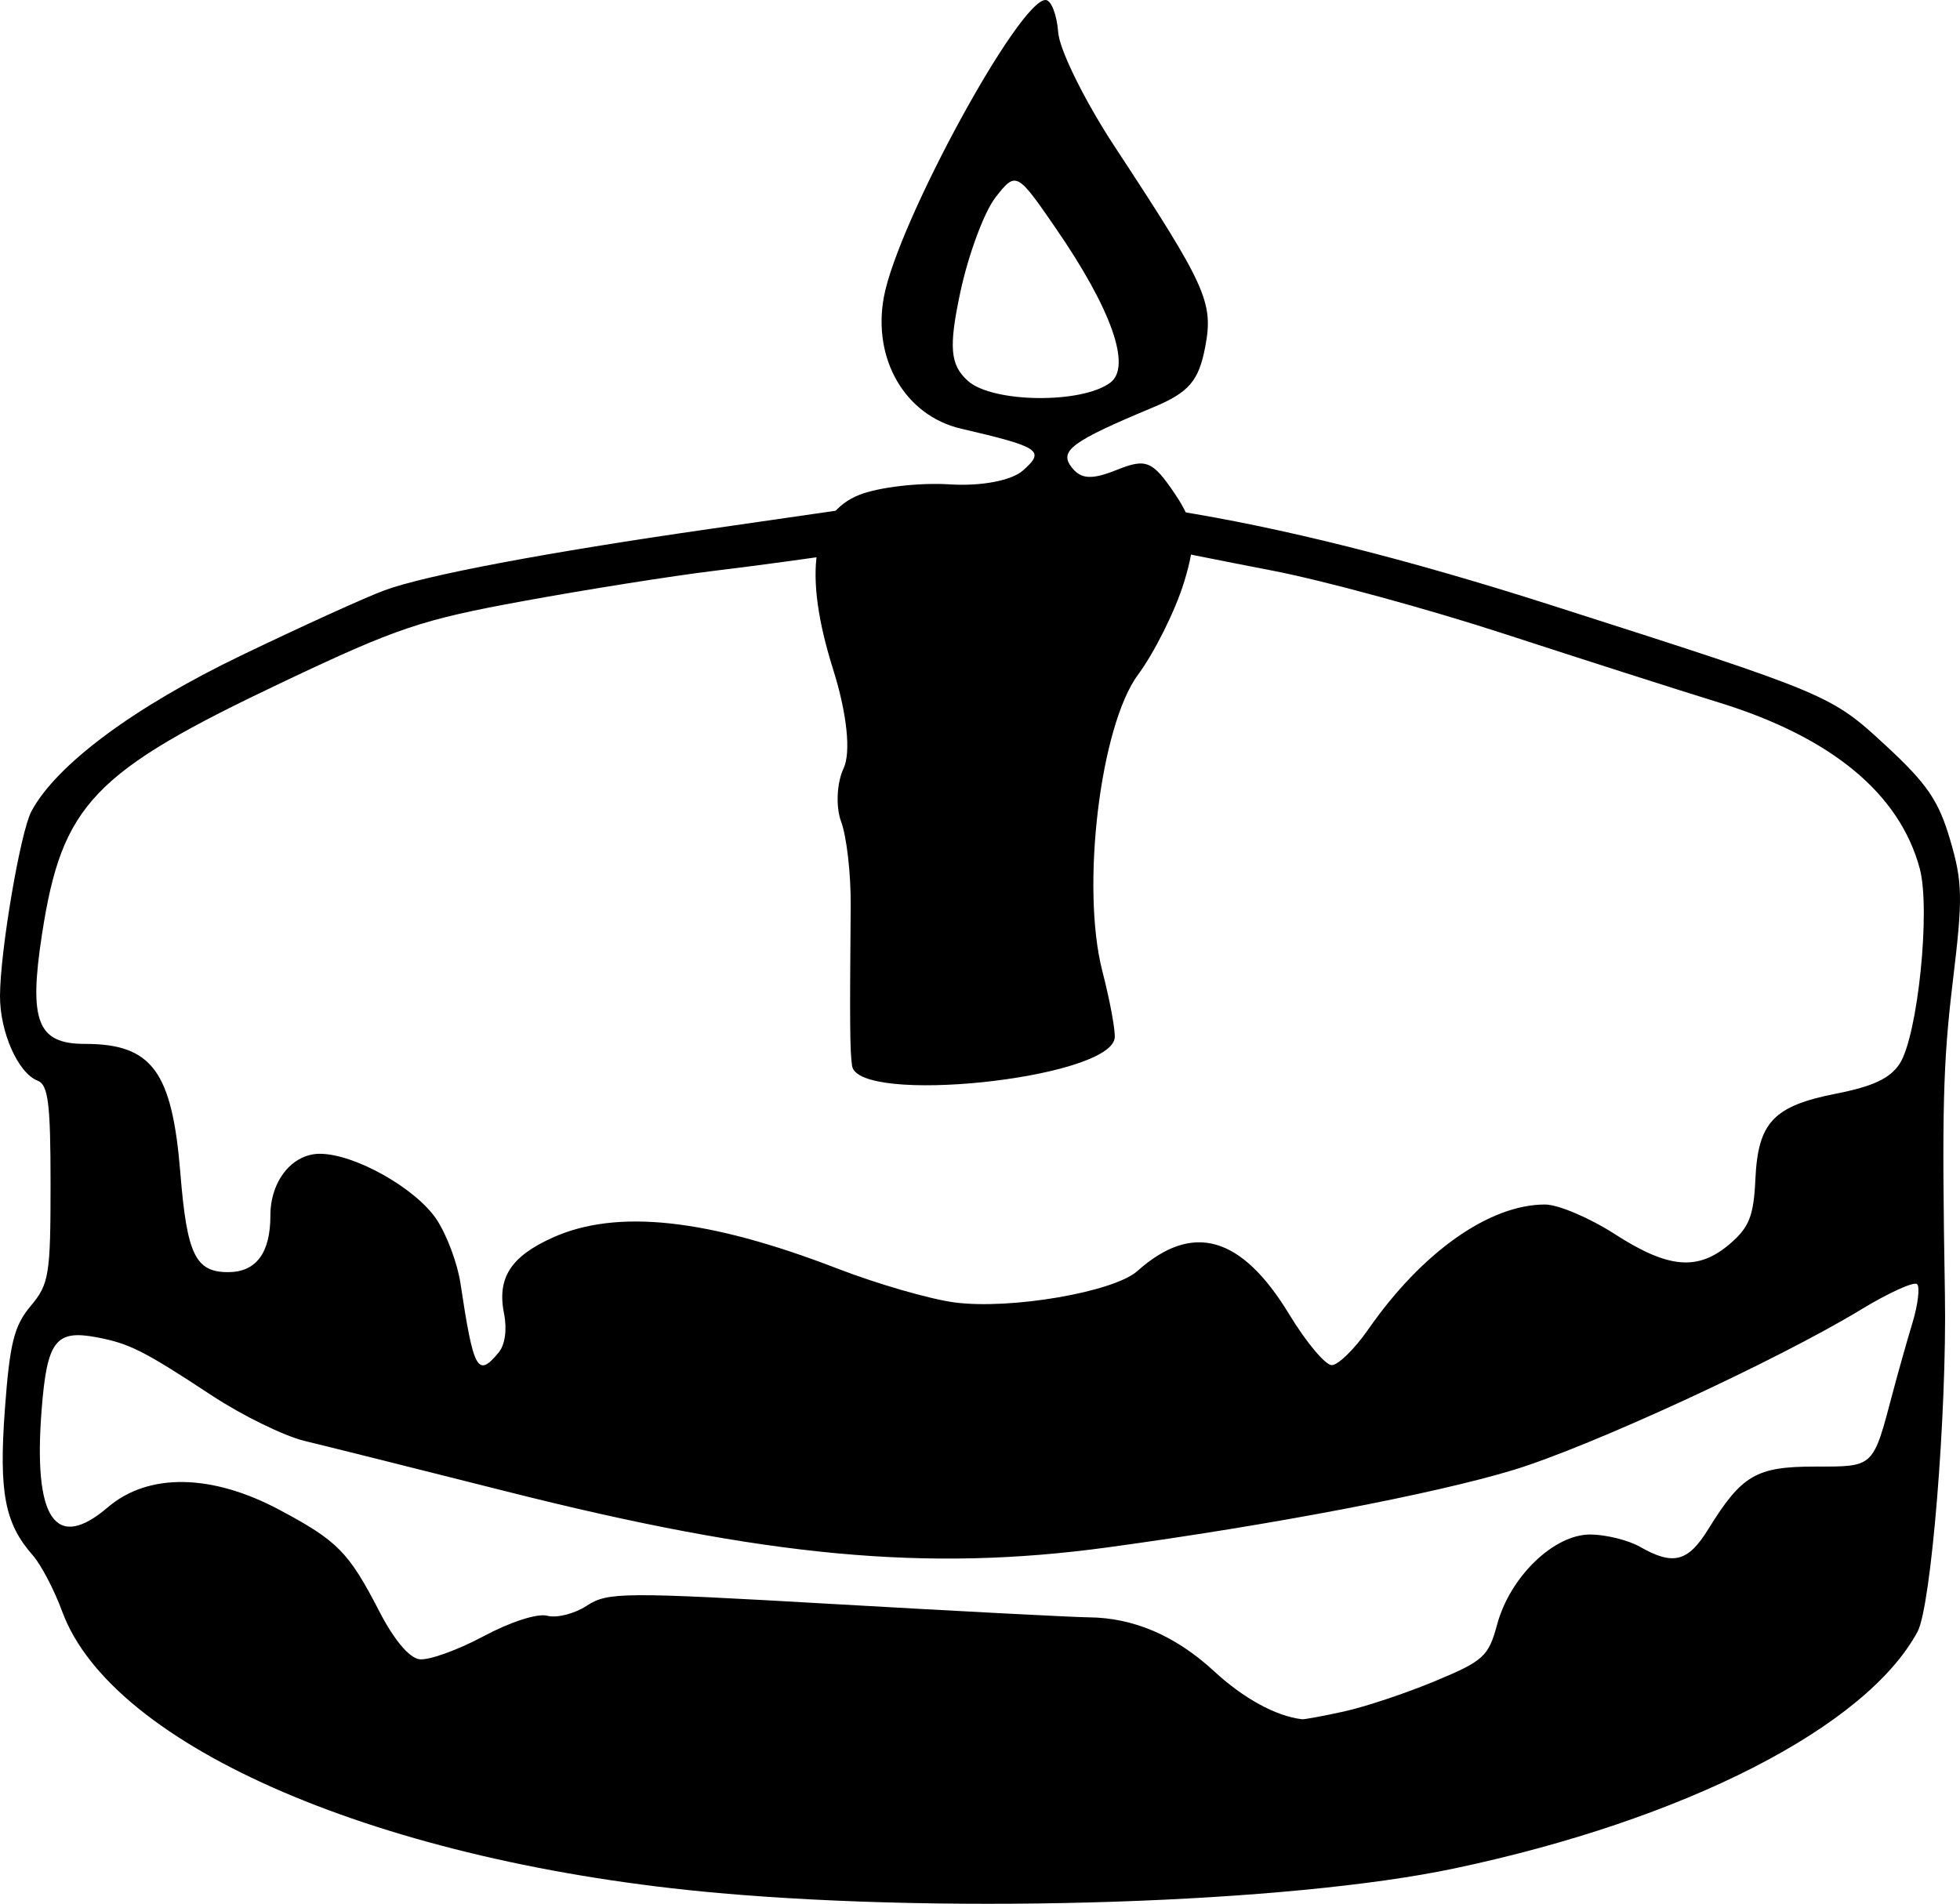
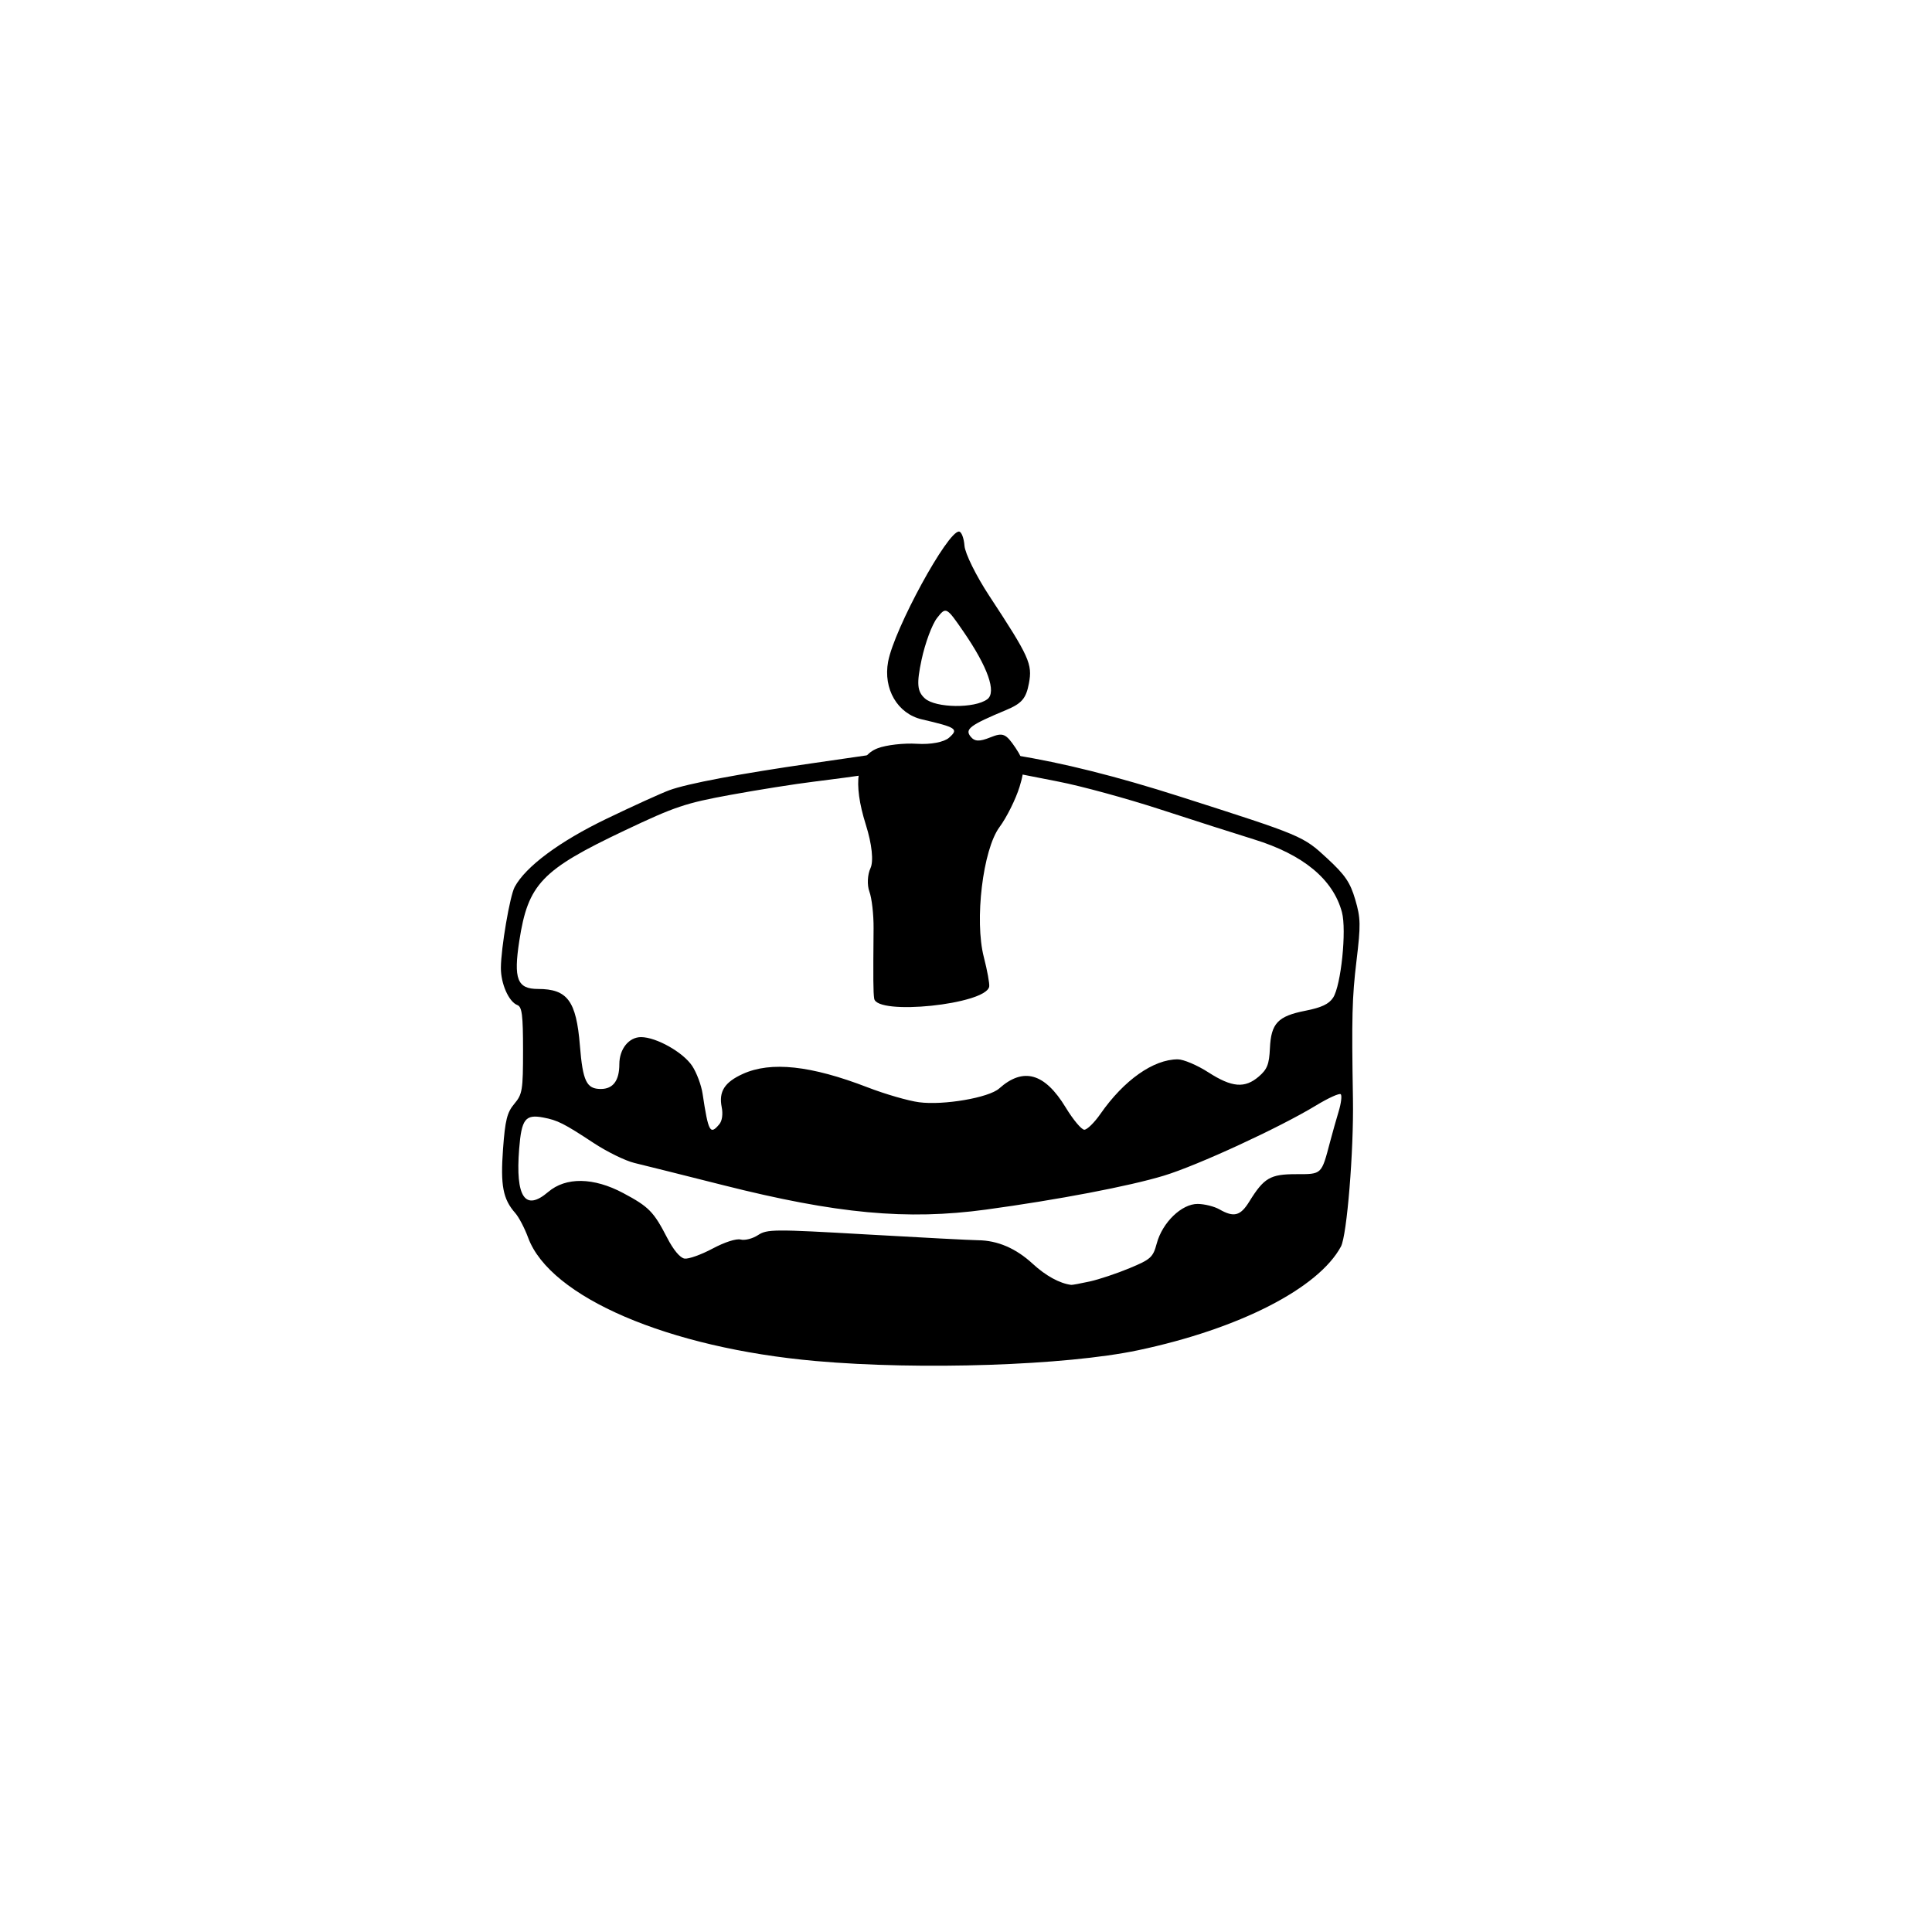
- <svg xmlns="http://www.w3.org/2000/svg" width="117.546mm" height="114.195mm" viewBox="0 0 416.502 404.629" id="svg2" version="1.1">
+ <svg xmlns="http://www.w3.org/2000/svg" width="108" height="108" viewBox="0 0 101.25 101.25" id="svg2" version="1.1">
  <defs id="defs4" />
  <g id="layer1" transform="translate(462.3294,-193.3617)">
-     <g id="g4171">
+     <g id="g4171" transform="matrix(0.1080427,0,0,0.1080427,-386.1281,200.3275)">
      <path style="fill:#000000;fill-opacity:1" d="m -309.642,595.699 c -71.409,-6.33 -128.851,-30.97 -139.47,-59.828 -1.689,-4.591 -4.5,-9.964 -6.246,-11.94 -5.964,-6.752 -7.231,-13.38 -5.934,-31.051 1.031,-14.039 1.958,-17.753 5.474,-21.932 3.916,-4.654 4.233,-6.599 4.233,-25.94 0,-17.152 -0.496,-21.099 -2.762,-21.968 -4.147,-1.591 -8.023,-10.359 -7.983,-18.053 0.051,-9.642 4.352,-34.875 6.683,-39.211 5.333,-9.916 21.748,-22.112 44.535,-33.086 12.821,-6.175 26.545,-12.416 30.498,-13.868 8.735,-3.21 34.275,-8.028 69.175,-13.05 14.329,-2.062 32.117,-4.642 39.528,-5.734 32.713,-4.818 77.743,2.278 139.17,21.931 59.263,18.961 59.475,19.05 71.213,29.917 8.726,8.079 11.166,11.661 13.605,19.974 2.653,9.042 2.716,12.252 0.591,29.894 -2.12,17.593 -2.363,27.191 -1.699,66.929 0.419,25.106 -2.917,66.089 -5.819,71.477 -10.934,20.301 -49.467,39.994 -98.475,50.327 -34.955,7.37 -105.459,9.722 -156.316,5.213 z m 132.959,-38.593 c 4.447,-0.976 13.131,-3.874 19.298,-6.44 10.317,-4.293 11.371,-5.252 13.187,-11.998 2.751,-10.216 12.123,-19.247 19.889,-19.165 3.311,0.035 8.04,1.219 10.511,2.631 7.025,4.016 10.176,3.199 14.471,-3.75 7.129,-11.536 10.174,-13.319 22.74,-13.319 12.583,0 12.227,0.34 16.471,-15.721 1.11,-4.2 2.986,-10.845 4.17,-14.767 1.184,-3.922 1.636,-7.647 1.004,-8.279 -0.632,-0.632 -6.015,1.807 -11.963,5.42 -17.708,10.757 -57.476,29.109 -73.844,34.076 -16.796,5.098 -51.504,11.718 -86.244,16.45 -38.386,5.229 -72.434,2.064 -127.569,-11.86 -19.27,-4.866 -38.621,-9.708 -43.003,-10.758 -4.381,-1.051 -13.275,-5.406 -19.764,-9.678 -14.434,-9.503 -17.482,-11.044 -24.46,-12.361 -8.71,-1.644 -10.535,0.741 -11.684,15.27 -1.848,23.375 2.898,30.404 14.077,20.847 8.572,-7.328 22.03,-7.128 36.419,0.542 12.422,6.621 14.754,8.993 21.279,21.646 3.062,5.939 6.291,9.799 8.465,10.123 1.933,0.288 8.032,-1.888 13.554,-4.834 5.909,-3.153 11.538,-4.965 13.683,-4.404 2.004,0.524 5.769,-0.439 8.367,-2.141 4.438,-2.908 7.608,-2.928 52.738,-0.336 26.409,1.517 50.664,2.78 53.9,2.808 9.563,0.081 18.465,3.904 26.643,11.443 6.315,5.821 13.099,9.533 18.68,10.219 0.494,0.061 4.537,-0.688 8.984,-1.663 z m -179.67,-76.301 c 1.353,-1.631 1.802,-4.89 1.134,-8.232 -1.512,-7.56 1.374,-12.108 10.237,-16.132 13.649,-6.197 33.031,-4.106 60.597,6.538 8.456,3.265 19.653,6.504 24.882,7.198 11.878,1.576 33.864,-2.201 38.878,-6.679 11.715,-10.461 22.104,-7.498 32.245,9.196 3.612,5.946 7.683,10.811 9.046,10.811 1.363,0 4.869,-3.436 7.79,-7.636 11.403,-16.396 25.717,-26.502 37.537,-26.502 2.783,0 9.452,2.83 14.82,6.289 11.44,7.37 17.701,7.891 24.504,2.039 4.064,-3.496 5.017,-5.918 5.372,-13.653 0.558,-12.152 3.824,-15.616 17.206,-18.248 7.806,-1.536 11.415,-3.236 13.446,-6.336 3.852,-5.879 6.625,-32.784 4.277,-41.503 -4.294,-15.946 -18.772,-27.912 -42.697,-35.29 -8.701,-2.683 -29.161,-9.231 -45.467,-14.55 -16.305,-5.319 -38.54,-11.384 -49.41,-13.476 -10.87,-2.093 -23.651,-4.658 -28.401,-5.702 -9.189,-2.018 -44.362,-0.854 -63.232,2.094 -5.929,0.926 -18.057,2.568 -26.951,3.648 -8.894,1.081 -27.086,3.963 -40.427,6.404 -21.891,4.007 -26.884,5.685 -51.207,17.216 -40.438,19.169 -46.953,25.983 -51.222,53.572 -2.867,18.532 -0.993,23.358 9.072,23.358 14.292,0 18.567,5.783 20.323,27.49 1.397,17.277 3.206,21.022 10.148,21.022 5.954,0 8.984,-4.067 8.984,-12.059 0,-7.323 4.629,-13.095 10.502,-13.095 7.385,0 20.411,7.33 24.819,13.967 2.148,3.235 4.422,9.299 5.052,13.476 2.819,18.69 3.648,20.194 8.144,14.777 z" id="path4163" />
      <path style="fill:#000000;fill-opacity:1" d="m -281.266,419.879 c -0.458,-3.267 -0.504,-8.681 -0.29,-34.115 0.056,-6.615 -0.857,-14.605 -2.029,-17.756 -1.172,-3.151 -0.94,-8.251 0.515,-11.333 1.603,-3.395 0.726,-11.694 -2.223,-21.056 -6.451,-20.474 -4.508,-33.184 5.677,-37.121 4.17,-1.612 12.741,-2.599 19.048,-2.192 6.719,0.433 13.192,-0.792 15.635,-2.958 4.757,-4.218 3.659,-4.957 -13.194,-8.886 -11.832,-2.758 -18.848,-14.768 -16.369,-28.022 2.975,-15.906 28.906,-63.449 34.403,-63.076 1.173,0.08 2.359,3.184 2.635,6.898 0.276,3.714 5.663,14.609 11.971,24.211 19.493,29.669 21.056,33.117 19.282,42.539 -1.379,7.322 -3.453,9.742 -11.08,12.927 -17.445,7.286 -20.088,9.247 -17.265,12.811 1.968,2.486 4.281,2.599 9.572,0.469 6.193,-2.493 7.575,-1.922 12.304,5.087 4.332,6.421 4.694,9.945 1.934,18.867 -1.866,6.034 -6.253,14.84 -9.749,19.569 -8.045,10.885 -12.179,45.199 -7.591,63.016 1.687,6.552 2.861,13.008 2.609,14.347 -1.628,8.647 -54.622,14.13 -55.794,5.773 z m 54.887,-145.197 c 4.541,-3.402 0.247,-15.585 -11.536,-32.726 -8.312,-12.093 -8.526,-12.204 -12.847,-6.671 -2.417,3.095 -5.793,12.186 -7.503,20.204 -2.486,11.653 -2.165,15.427 1.599,18.814 5.218,4.696 24.207,4.934 30.286,0.38 z" id="path4176-3-0" />
    </g>
  </g>
</svg>
